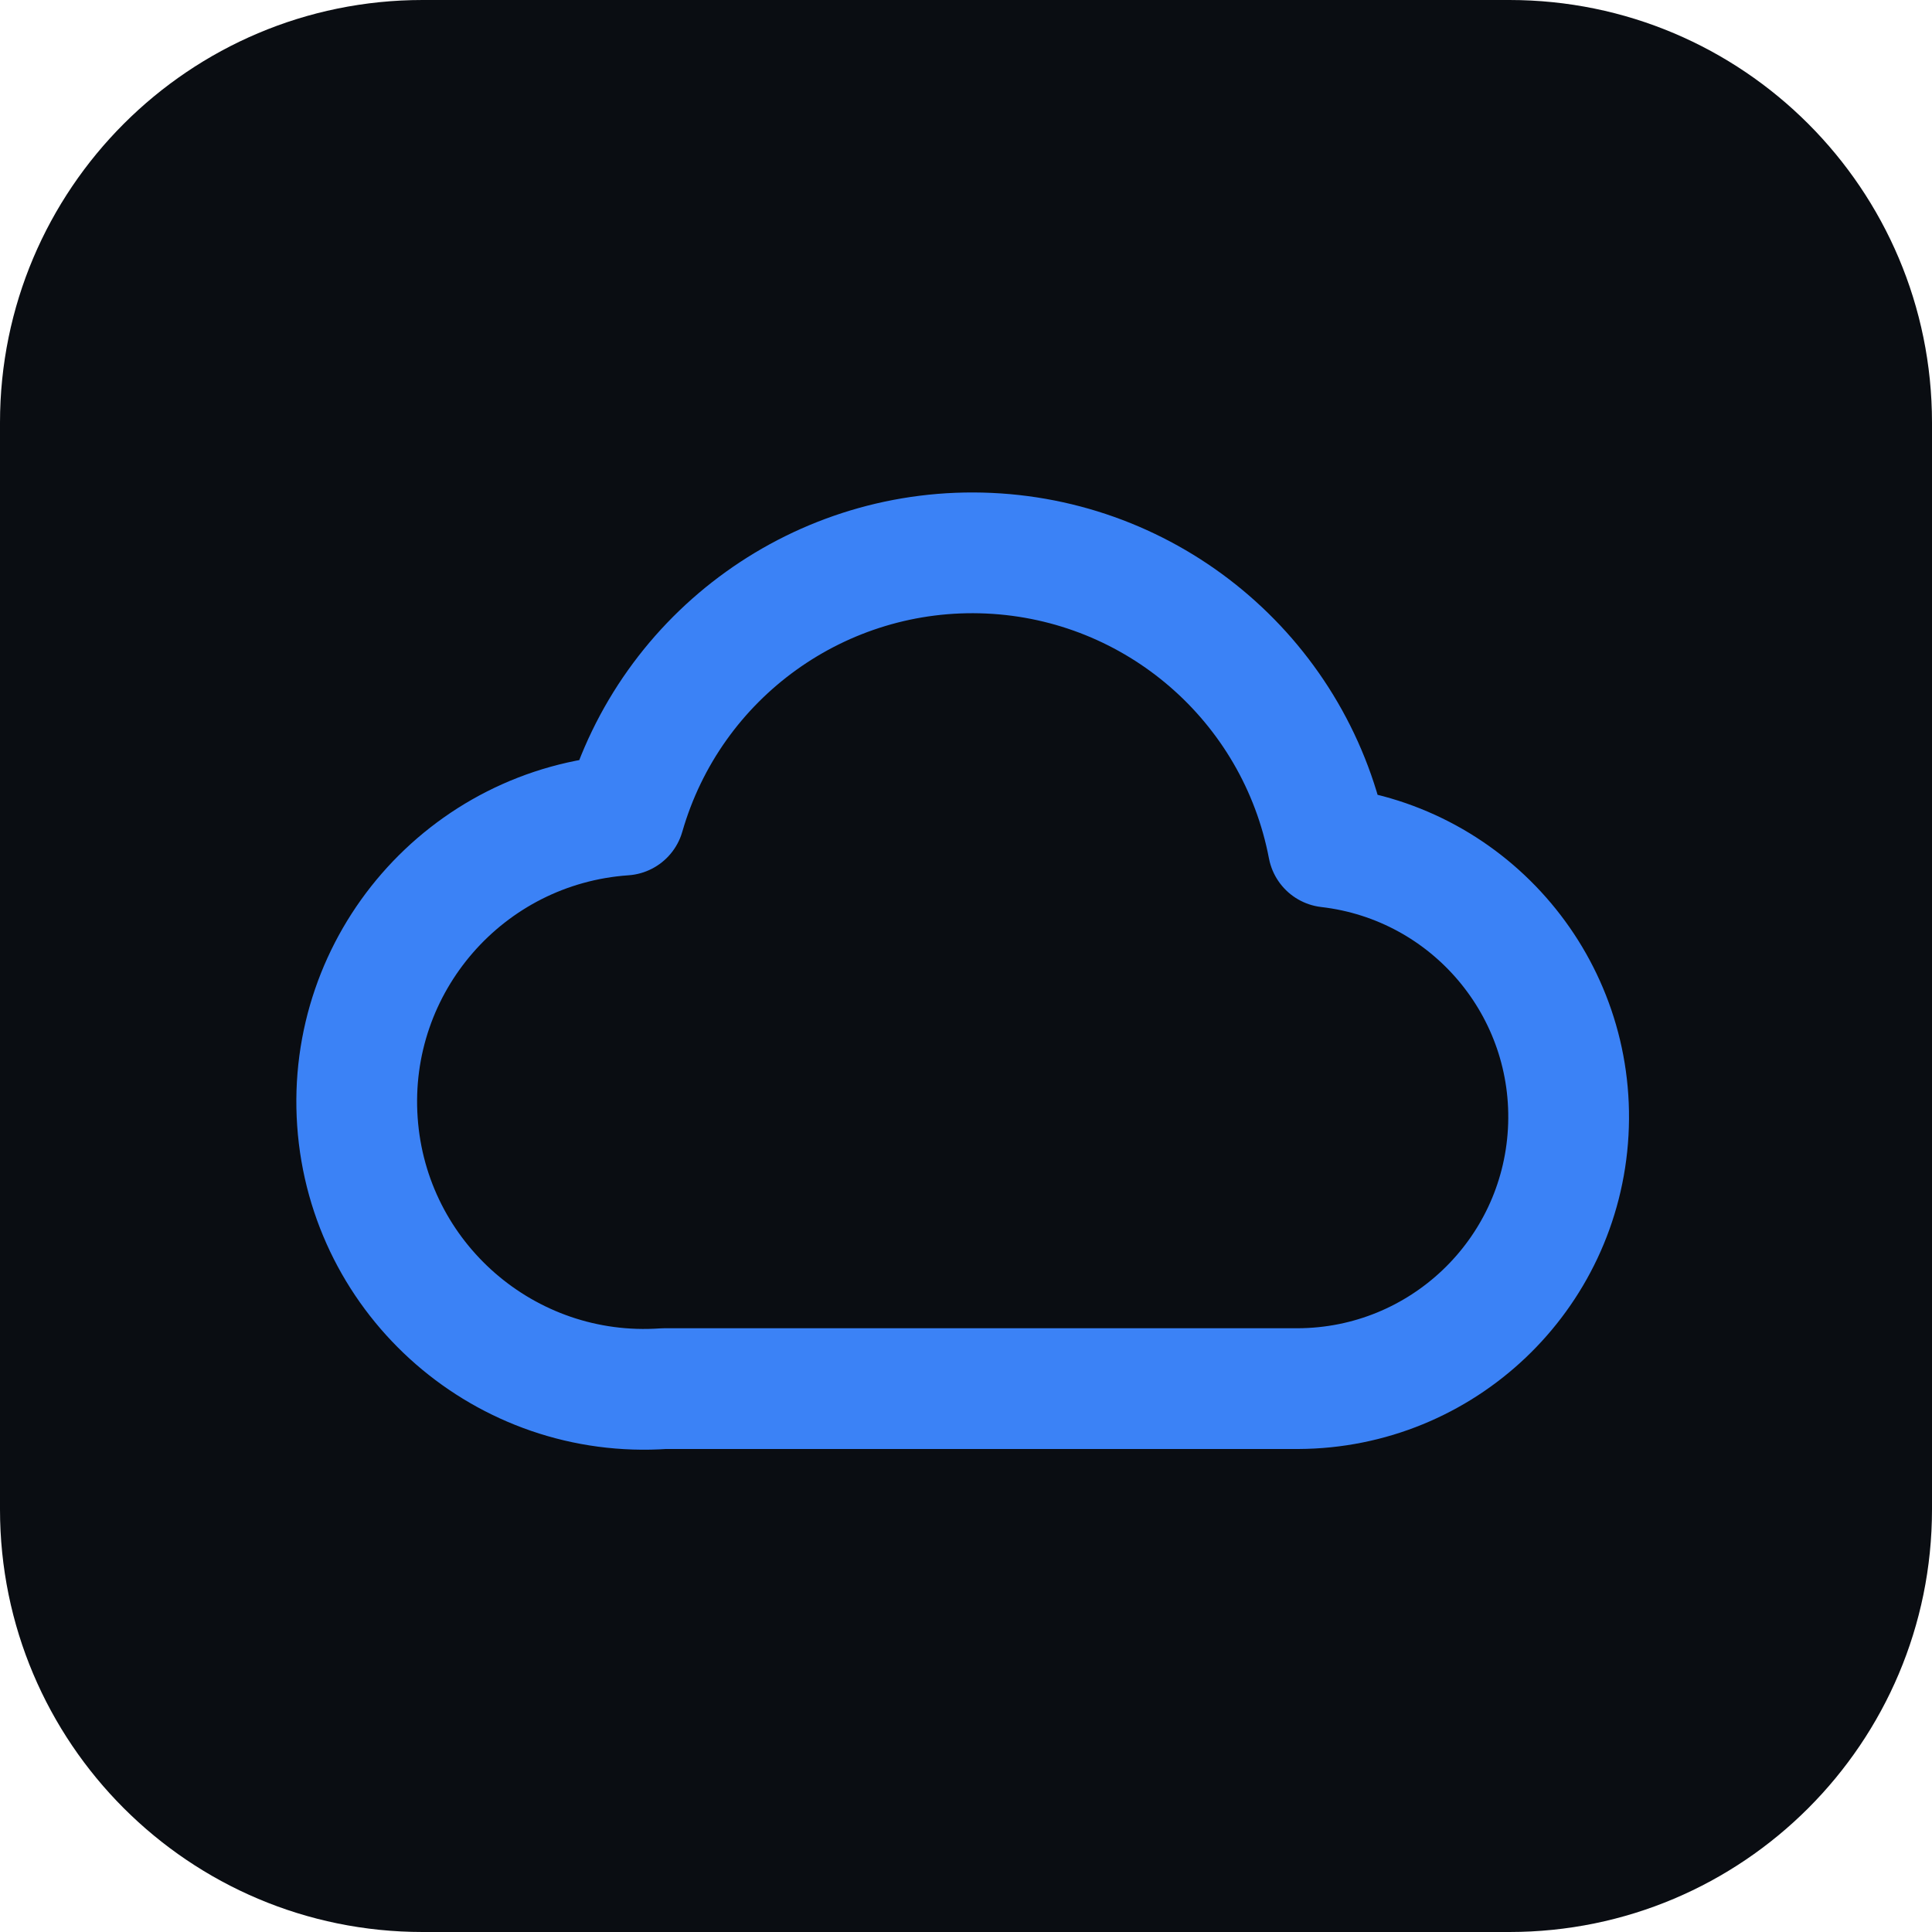
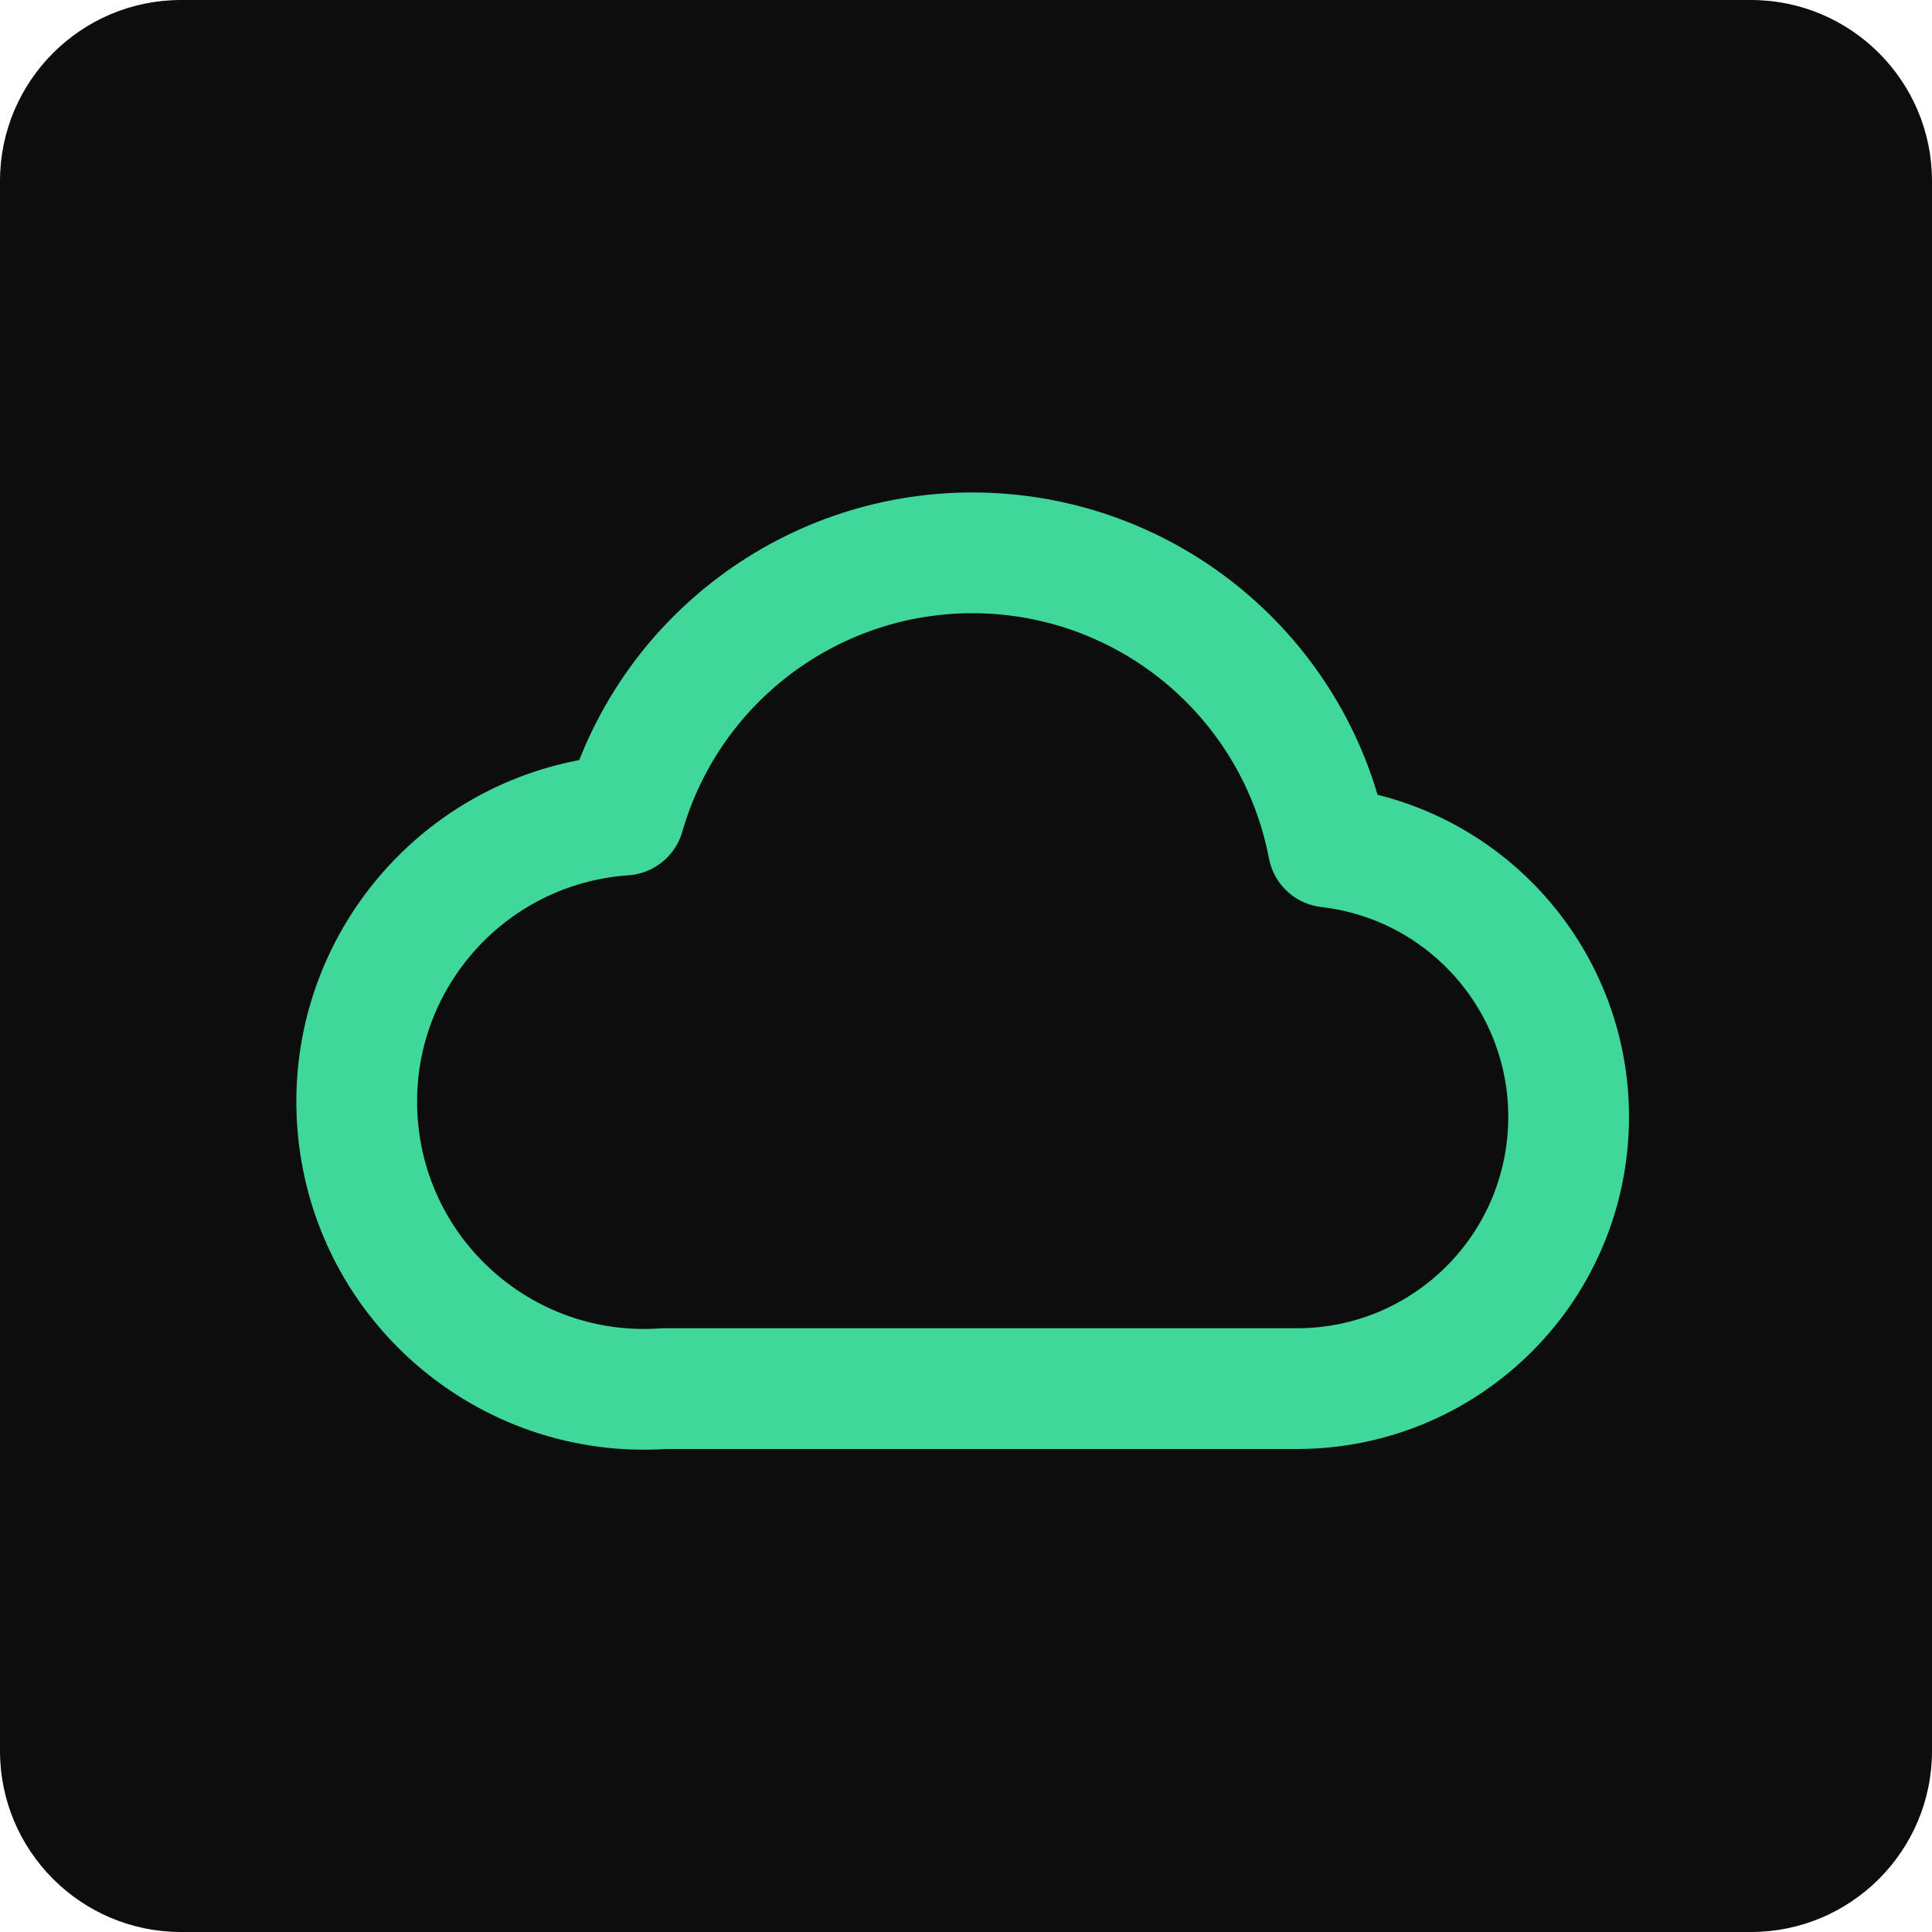
- <svg xmlns="http://www.w3.org/2000/svg" viewBox="0 0 32 32" fill="none">
-   <rect width="32" height="32" rx="7" fill="#0a0d12" />
+ <svg xmlns="http://www.w3.org/2000/svg" viewBox="0 0 32 32" fill="none" role="img" aria-label="gavinf">
+   <rect width="32" height="32" rx="3" fill="#0d0d0d" />
  <g transform="translate(4 4)">
-     <path d="M17.5 19a4.5 4.5 0 0 0 .5-8.97A6 6 0 0 0 6.34 9.5 4 4 0 0 0 7 19z" stroke="#3b82f6" stroke-width="2" stroke-linecap="round" stroke-linejoin="round" />
+     <path d="M17.5 19a4.5 4.5 0 0 0 .5-8.97A6 6 0 0 0 6.34 9.5 4 4 0 0 0 7 19z" stroke="#3fd79a" stroke-width="2" stroke-linecap="round" stroke-linejoin="round" />
  </g>
</svg>
